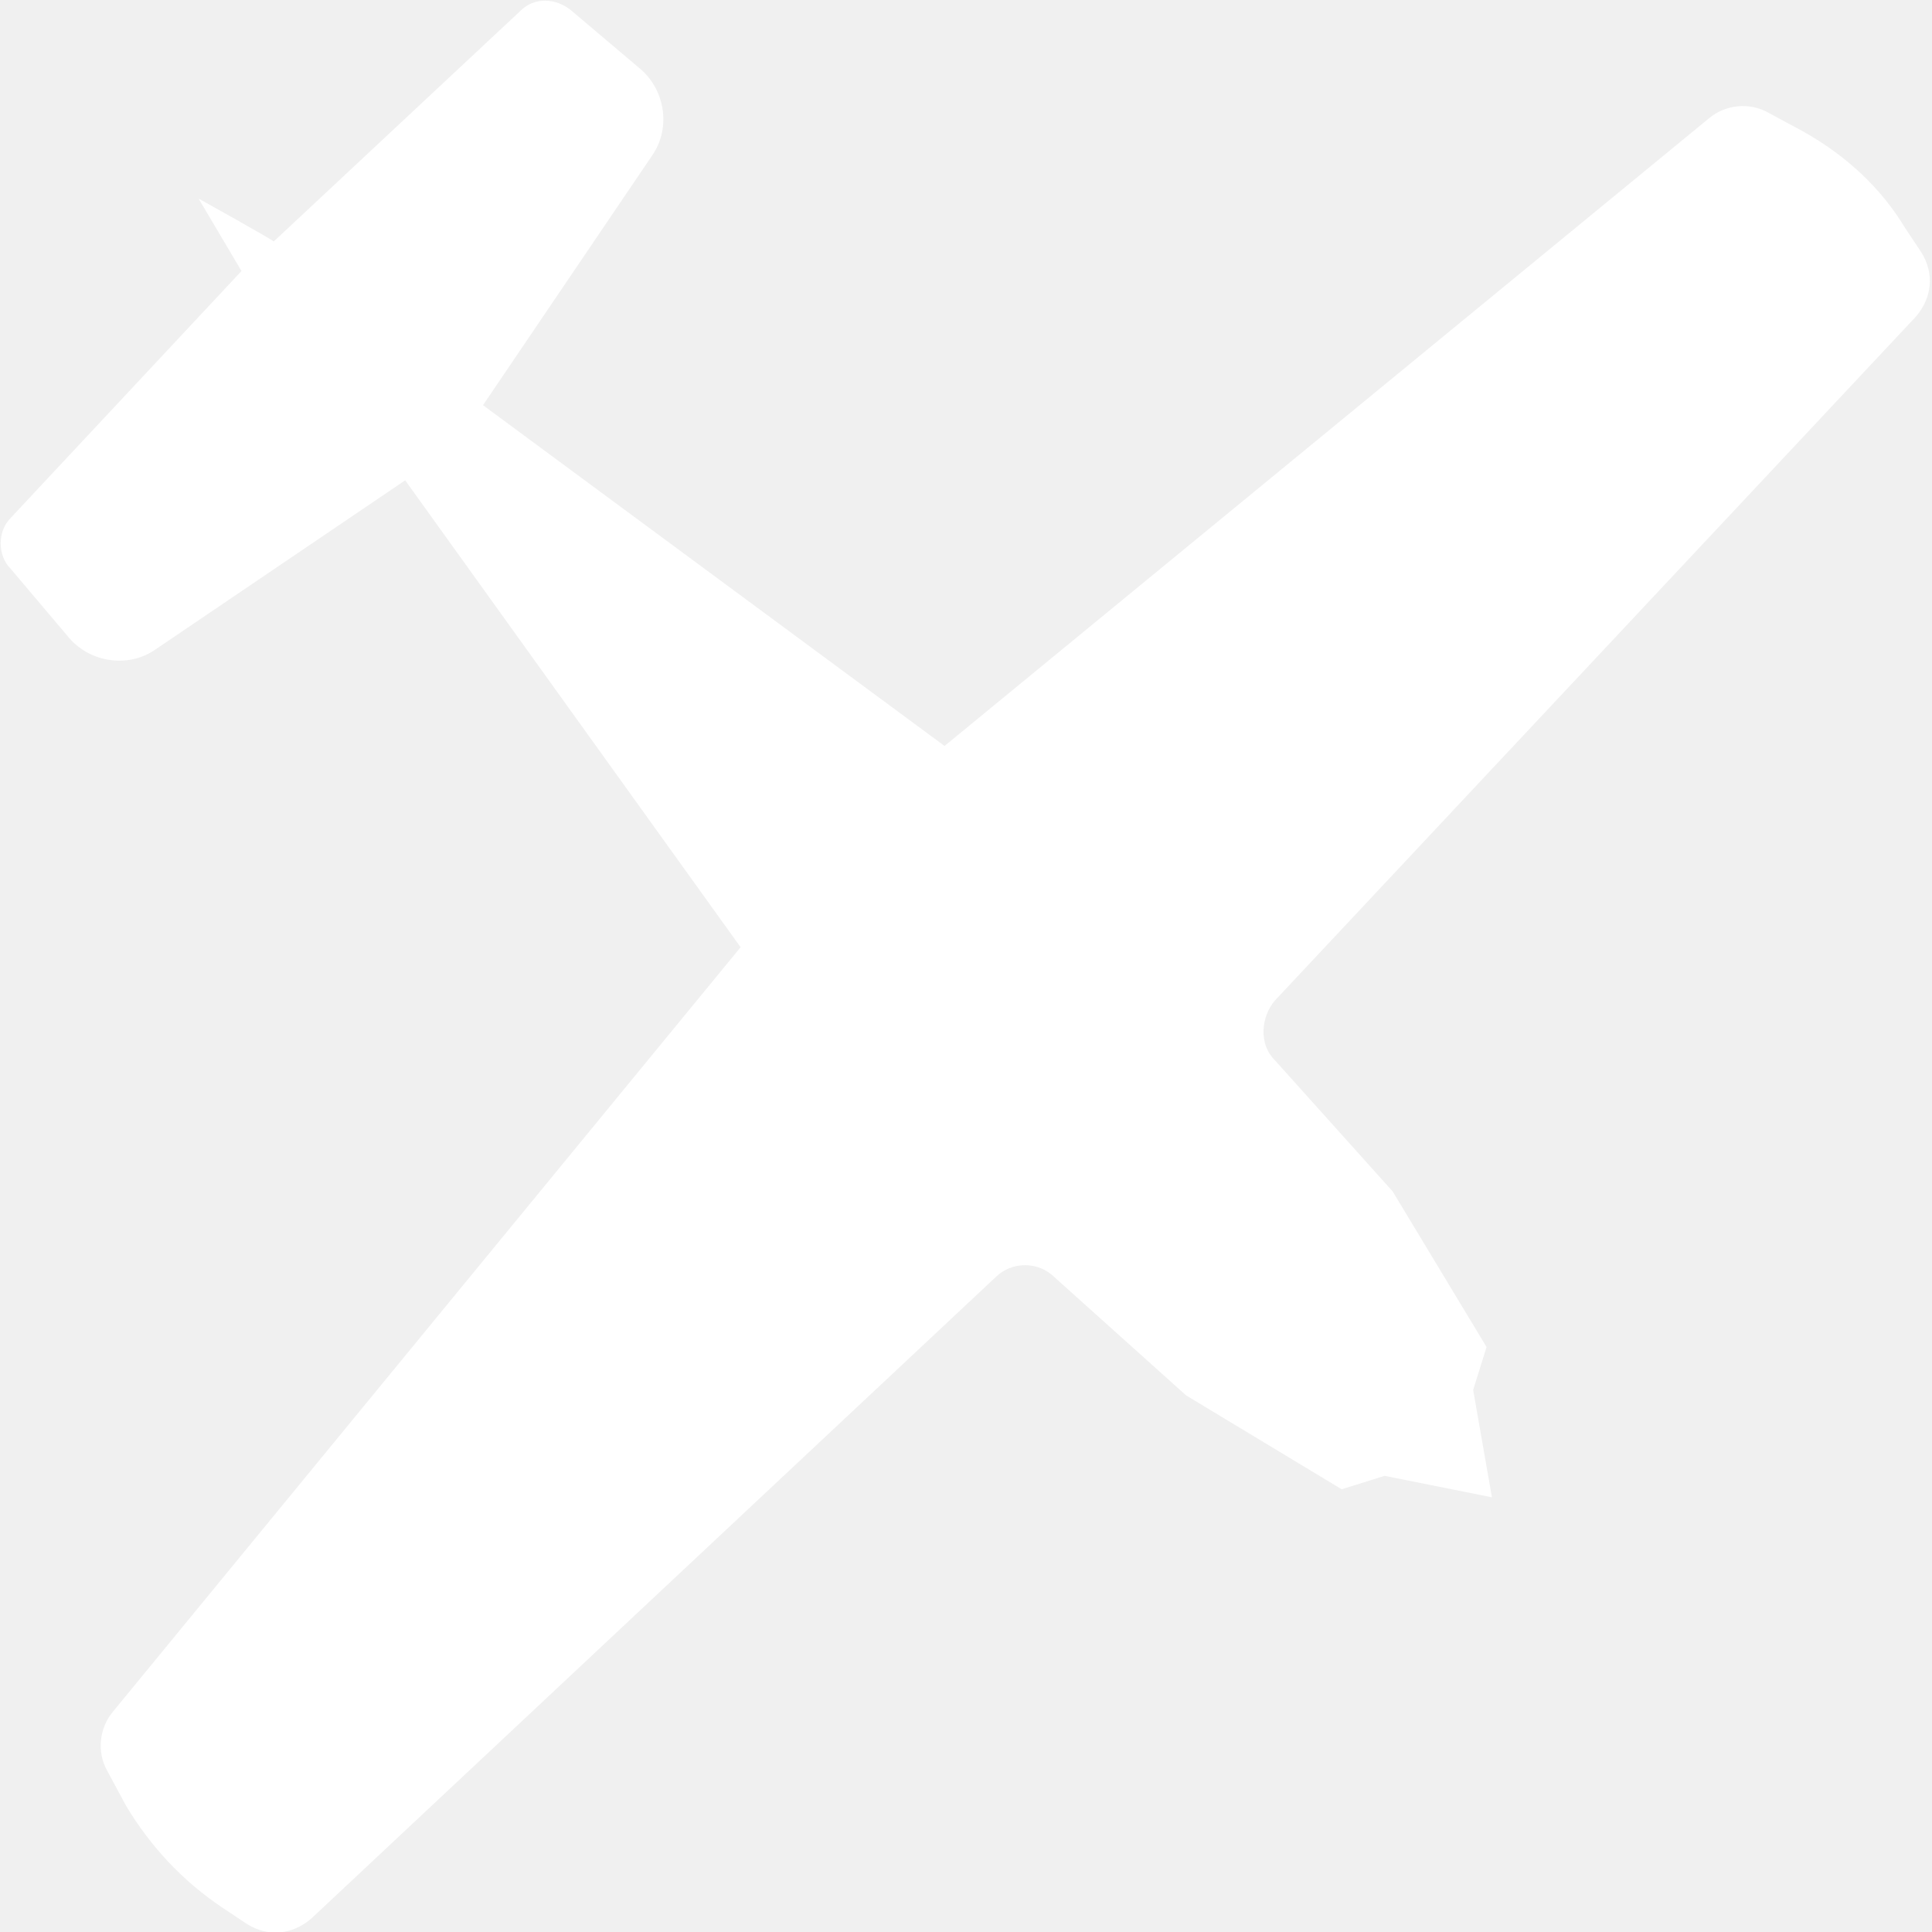
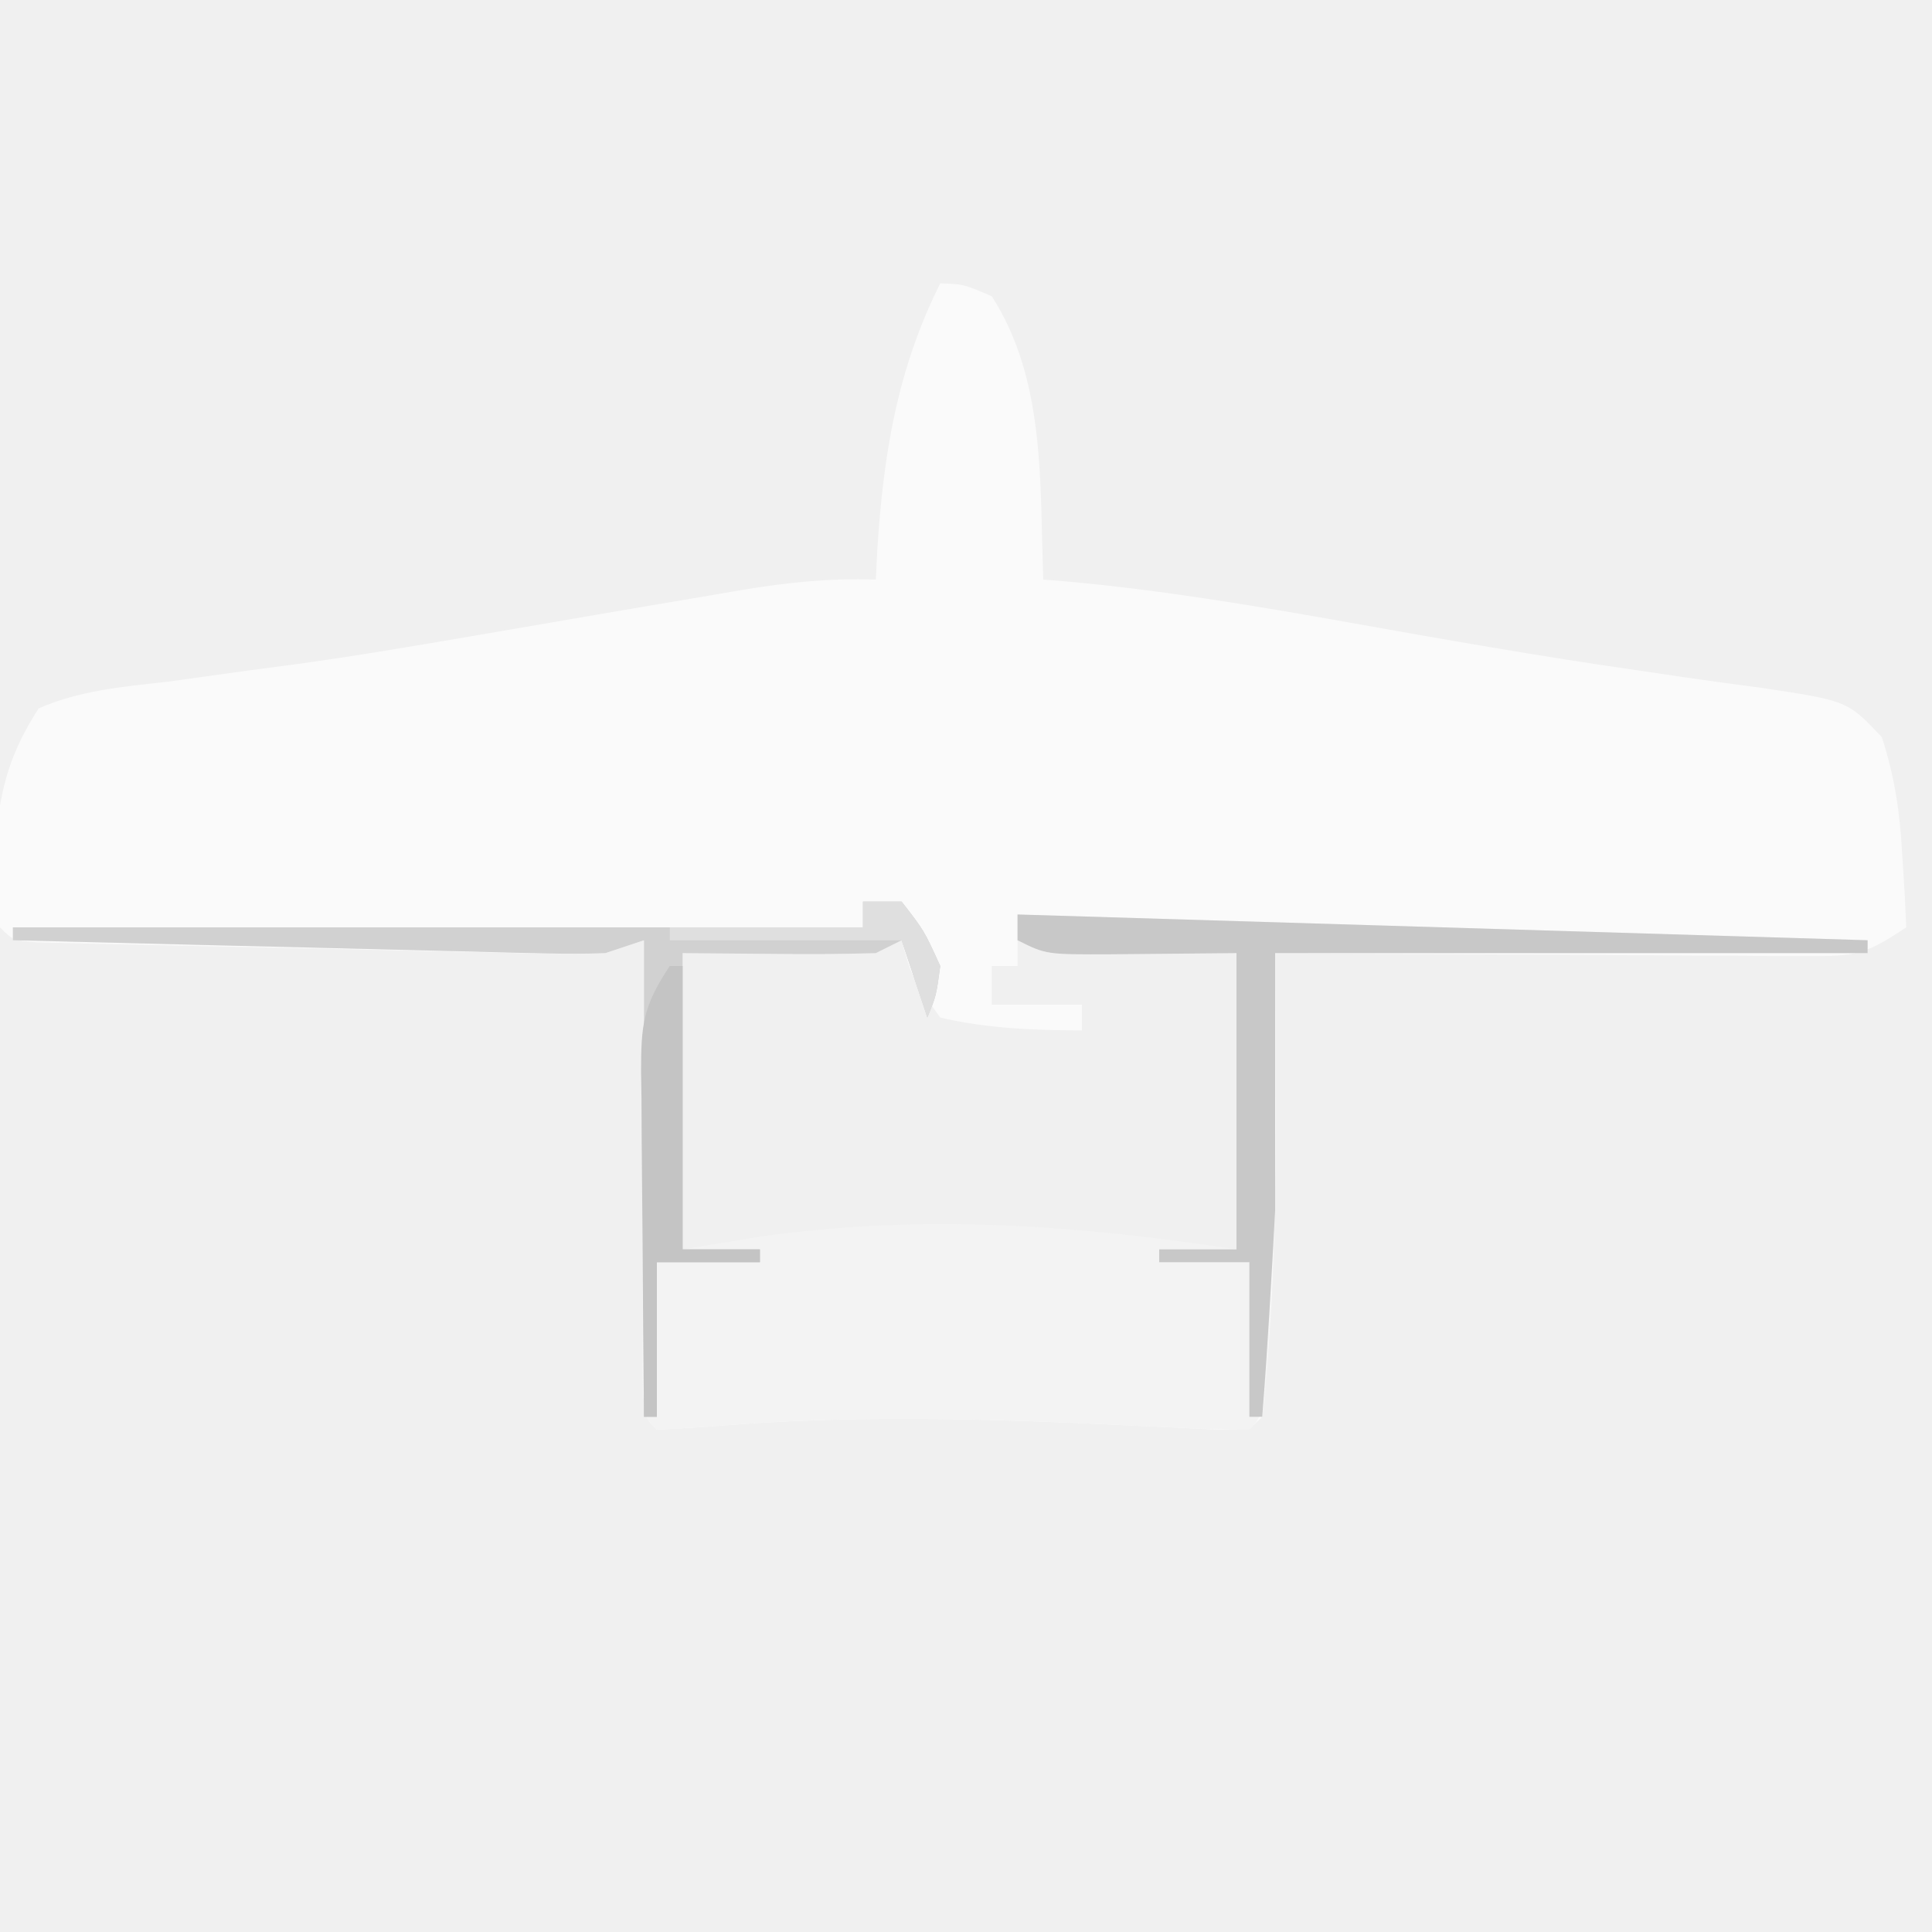
- <svg xmlns="http://www.w3.org/2000/svg" xml:space="preserve" viewBox="78 206 72 72">
-   <path d="m85.4 213.4 1.6 2.7-8.6 9.2c-.5.5-.5 1.4 0 1.9l2.2 2.6c.8.9 2.2 1.1 3.2.4l9.3-6.3 12.5 17.4-23.4 28.5c-.5.6-.6 1.5-.2 2.2l.7 1.3c.9 1.5 2.1 2.8 3.6 3.8l.9.6c.8.5 1.7.4 2.4-.2l25.5-23.9c.6-.6 1.6-.6 2.2 0l4.9 4.4 5.8 3.5 1.6-.5 4 .8-.7-4 .5-1.6-3.5-5.8-4.4-4.9c-.6-.6-.5-1.6 0-2.2l23.9-25.5c.6-.7.7-1.6.2-2.4l-.6-.9c-.9-1.5-2.2-2.7-3.8-3.6l-1.3-.7c-.7-.4-1.6-.3-2.2.2l-28.5 23.4L96 221.1l6.3-9.3c.7-1 .5-2.4-.4-3.2l-2.6-2.2c-.6-.5-1.4-.5-1.9 0l-9.2 8.6c-.1-.1-2.8-1.6-2.8-1.6" style="fill:#fff" />
+ <svg xmlns="http://www.w3.org/2000/svg" version="1.1" width="150" height="150">
+   <path d="M0 0 C1.812 0.062 1.812 0.062 4 1 C8.186 7.511 7.72 15.488 8 23 C8.564 23.045 9.128 23.091 9.708 23.137 C17.091 23.797 24.331 25.013 31.625 26.312 C39.114 27.645 46.594 28.967 54.125 30.043 C55.224 30.206 56.323 30.368 57.455 30.536 C59.525 30.839 61.599 31.125 63.674 31.392 C70.441 32.408 70.441 32.408 73.105 35.23 C74.106 38.327 74.509 41.064 74.688 44.312 C74.753 45.381 74.819 46.45 74.887 47.551 C74.943 48.763 74.943 48.763 75 50 C71.821 52.119 71.07 52.247 67.437 52.227 C66.516 52.227 65.595 52.227 64.647 52.227 C63.656 52.216 62.665 52.206 61.645 52.195 C60.119 52.191 60.119 52.191 58.563 52.187 C55.313 52.176 52.063 52.15 48.812 52.125 C46.61 52.115 44.408 52.106 42.205 52.098 C36.803 52.076 31.402 52.042 26 52 C26.002 52.558 26.005 53.115 26.007 53.69 C26.016 56.269 26.022 58.847 26.027 61.426 C26.031 62.303 26.035 63.18 26.038 64.083 C26.051 72.063 25.868 80.062 25 88 C24 89 24 89 21.602 89.006 C20.549 88.952 19.495 88.899 18.41 88.844 C17.241 88.79 16.071 88.737 14.866 88.682 C13.611 88.622 12.356 88.562 11.062 88.5 C1.673 88.093 -7.56 87.923 -16.931 88.682 C-18.619 88.817 -20.309 88.913 -22 89 C-23 88 -23 88 -23.114 84.49 C-23.113 82.93 -23.108 81.369 -23.098 79.809 C-23.096 78.989 -23.095 78.169 -23.093 77.324 C-23.088 74.695 -23.075 72.066 -23.062 69.438 C-23.057 67.66 -23.053 65.882 -23.049 64.104 C-23.038 59.736 -23.021 55.368 -23 51 C-23.99 51.33 -24.98 51.66 -26 52 C-27.514 52.064 -29.032 52.069 -30.547 52.038 C-31.465 52.021 -32.382 52.004 -33.328 51.986 C-34.315 51.963 -35.303 51.939 -36.32 51.914 C-37.335 51.893 -38.349 51.872 -39.394 51.85 C-41.538 51.803 -43.681 51.755 -45.825 51.703 C-49.119 51.625 -52.413 51.558 -55.707 51.492 C-57.786 51.446 -59.866 51.399 -61.945 51.352 C-62.937 51.332 -63.929 51.312 -64.95 51.291 C-65.861 51.268 -66.773 51.245 -67.711 51.221 C-68.517 51.203 -69.323 51.184 -70.154 51.165 C-72 51 -72 51 -73 50 C-73.203 47.961 -73.203 47.961 -73.25 45.375 C-73.289 44.118 -73.289 44.118 -73.328 42.836 C-72.869 38.864 -72.174 36.4 -70 33 C-66.798 31.605 -63.513 31.32 -60.062 30.938 C-57.911 30.642 -55.76 30.343 -53.609 30.043 C-52.415 29.885 -51.221 29.727 -49.99 29.564 C-45.503 28.949 -41.042 28.191 -36.578 27.426 C-35.772 27.288 -34.965 27.15 -34.135 27.008 C-31.694 26.589 -29.253 26.17 -26.812 25.75 C-23.716 25.218 -20.618 24.692 -17.52 24.172 C-16.834 24.053 -16.148 23.935 -15.442 23.813 C-11.922 23.226 -8.569 22.871 -5 23 C-4.963 22.238 -4.925 21.476 -4.887 20.691 C-4.414 13.272 -3.344 6.688 0 0 Z M-12.625 51.5 C-16.276 51.748 -16.276 51.748 -20 52 C-20 59.59 -20 67.18 -20 75 C-17.979 74.835 -15.957 74.67 -13.875 74.5 C-1.485 73.628 10.64 74.067 23 75 C23 67.41 23 59.82 23 52 C17.39 51.67 11.78 51.34 6 51 C6 51.66 6 52.32 6 53 C5.34 53 4.68 53 4 53 C4 53.99 4 54.98 4 56 C6.31 56 8.62 56 11 56 C11 56.66 11 57.32 11 58 C7.25 57.987 3.66 57.858 0 57 C-2.188 53.938 -2.188 53.938 -3 51 C-6.216 51 -9.418 51.281 -12.625 51.5 Z " fill="#FAFAFA" transform="translate(73,22)" />
+   <path d="M0 0 C0.99 0 1.98 0 3 0 C4.75 2.25 4.75 2.25 6 5 C5.688 7.312 5.688 7.312 5 9 C4.01 6.03 4.01 6.03 3 3 C2.34 3.33 1.68 3.66 1 4 C-1.554 4.072 -4.073 4.093 -6.625 4.062 C-9.059 4.042 -11.492 4.021 -14 4 C-14 11.59 -14 19.18 -14 27 C-10.968 26.505 -10.968 26.505 -7.875 26 C4.717 24.228 16.497 25.113 29 27 C29 19.41 29 11.82 29 4 C24.154 4.04 24.154 4.04 19.307 4.09 C14.222 4.111 14.222 4.111 12 3 C12 2.34 12 1.68 12 1 C44.67 1.99 44.67 1.99 78 3 C78 3.33 78 3.66 78 4 C62.82 4 47.64 4 32 4 C32 10.6 32 17.2 32 24 C31.25 39.75 31.25 39.75 30 41 C28.136 41.005 26.272 40.938 24.41 40.844 C23.241 40.79 22.071 40.737 20.866 40.682 C19.611 40.622 18.356 40.562 17.062 40.5 C7.673 40.093 -1.56 39.923 -10.931 40.682 C-12.619 40.817 -14.309 40.913 -16 41 C-17 40 -17 40 -17.114 36.49 C-17.113 34.93 -17.108 33.369 -17.098 31.809 C-17.096 30.989 -17.095 30.169 -17.093 29.324 C-17.088 26.695 -17.075 24.066 -17.062 21.438 C-17.057 19.66 -17.053 17.882 -17.049 16.104 C-17.038 11.736 -17.021 7.368 -17 3 C-17.99 3.33 -18.98 3.66 -20 4 C-21.52 4.059 -23.043 4.059 -24.563 4.022 C-25.484 4.002 -26.405 3.982 -27.353 3.961 C-28.344 3.934 -29.335 3.907 -30.355 3.879 C-31.372 3.855 -32.389 3.832 -33.437 3.807 C-36.687 3.731 -39.937 3.647 -43.188 3.562 C-45.39 3.509 -47.592 3.457 -49.795 3.404 C-55.197 3.275 -60.598 3.14 -66 3 C-66 2.67 -66 2.34 -66 2 C-44.22 2 -22.44 2 0 2 C0 1.34 0 0.68 0 0 Z " fill="#F3F3F3" transform="translate(67,70)" />
+   <path d="M0 0 C0.99 0 1.98 0 3 0 C4.75 2.25 4.75 2.25 6 5 C5.688 7.312 5.688 7.312 5 9 C4.01 6.03 4.01 6.03 3 3 C2.34 3.33 1.68 3.66 1 4 C-1.554 4.072 -4.073 4.093 -6.625 4.062 C-9.059 4.042 -11.492 4.021 -14 4 C-14 11.59 -14 19.18 -14 27 C-12.02 27 -10.04 27 -8 27 C-8 27.33 -8 27.66 -8 28 C-10.64 28 -13.28 28 -16 28 C-16 31.96 -16 35.92 -16 40 C-16.33 40 -16.66 40 -17 40 C-17 27.79 -17 15.58 -17 3 C-17.99 3.33 -18.98 3.66 -20 4 C-21.52 4.059 -23.043 4.059 -24.563 4.022 C-25.484 4.002 -26.405 3.982 -27.353 3.961 C-28.344 3.934 -29.335 3.907 -30.355 3.879 C-31.372 3.855 -32.389 3.832 -33.437 3.807 C-36.687 3.731 -39.937 3.647 -43.188 3.562 C-45.39 3.509 -47.592 3.457 -49.795 3.404 C-55.197 3.275 -60.598 3.14 -66 3 C-66 2.67 -66 2.34 -66 2 C-44.22 2 -22.44 2 0 2 C0 1.34 0 0.68 0 0 Z " fill="#D1D1D1" transform="translate(67,70)" />
+   <path d="M0 0 C32.67 0.99 32.67 0.99 66 2 C66 2.33 66 2.66 66 3 C50.82 3 35.64 3 20 3 C20 9.6 20 16.2 20 23 C19.711 28.346 19.417 33.666 19 39 C18.67 39 18.34 39 18 39 C18 35.04 18 31.08 18 27 C15.69 27 13.38 27 11 27 C11 26.67 11 26.34 11 26 C12.98 26 14.96 26 17 26 C17 18.41 17 10.82 17 3 C12.154 3.04 12.154 3.04 7.307 3.09 C2.222 3.111 2.222 3.111 0 2 C0 1.34 0 0.68 0 0 Z " fill="#C8C8C8" transform="translate(79,71)" />
+   <path d="M0 0 C0.33 0 0.66 0 1 0 C1 7.26 1 14.52 1 22 C2.98 22 4.96 22 7 22 C7 22.33 7 22.66 7 23 C4.36 23 1.72 23 -1 23 C-1 26.96 -1 30.92 -1 35 C-1.33 35 -1.66 35 -2 35 C-2.049 30.498 -2.086 25.995 -2.11 21.493 C-2.12 19.961 -2.134 18.43 -2.151 16.898 C-2.175 14.696 -2.186 12.495 -2.195 10.293 C-2.206 9.608 -2.216 8.924 -2.227 8.219 C-2.227 4.569 -2.086 3.129 0 0 Z " fill="#C4C4C4" transform="translate(52,75)" />
+   <path d="M0 0 C0.99 0 1.98 0 3 0 C4.75 2.25 4.75 2.25 6 5 C5.688 7.312 5.688 7.312 5 9 C4.34 7.02 3.68 5.04 3 3 C-2.94 3 -8.88 3 -15 3 C-15 2.67 -15 2.34 -15 2 C-10.05 2 -5.1 2 0 2 C0 1.34 0 0.68 0 0 Z " fill="#DFDFDF" transform="translate(67,70)" />
</svg>
